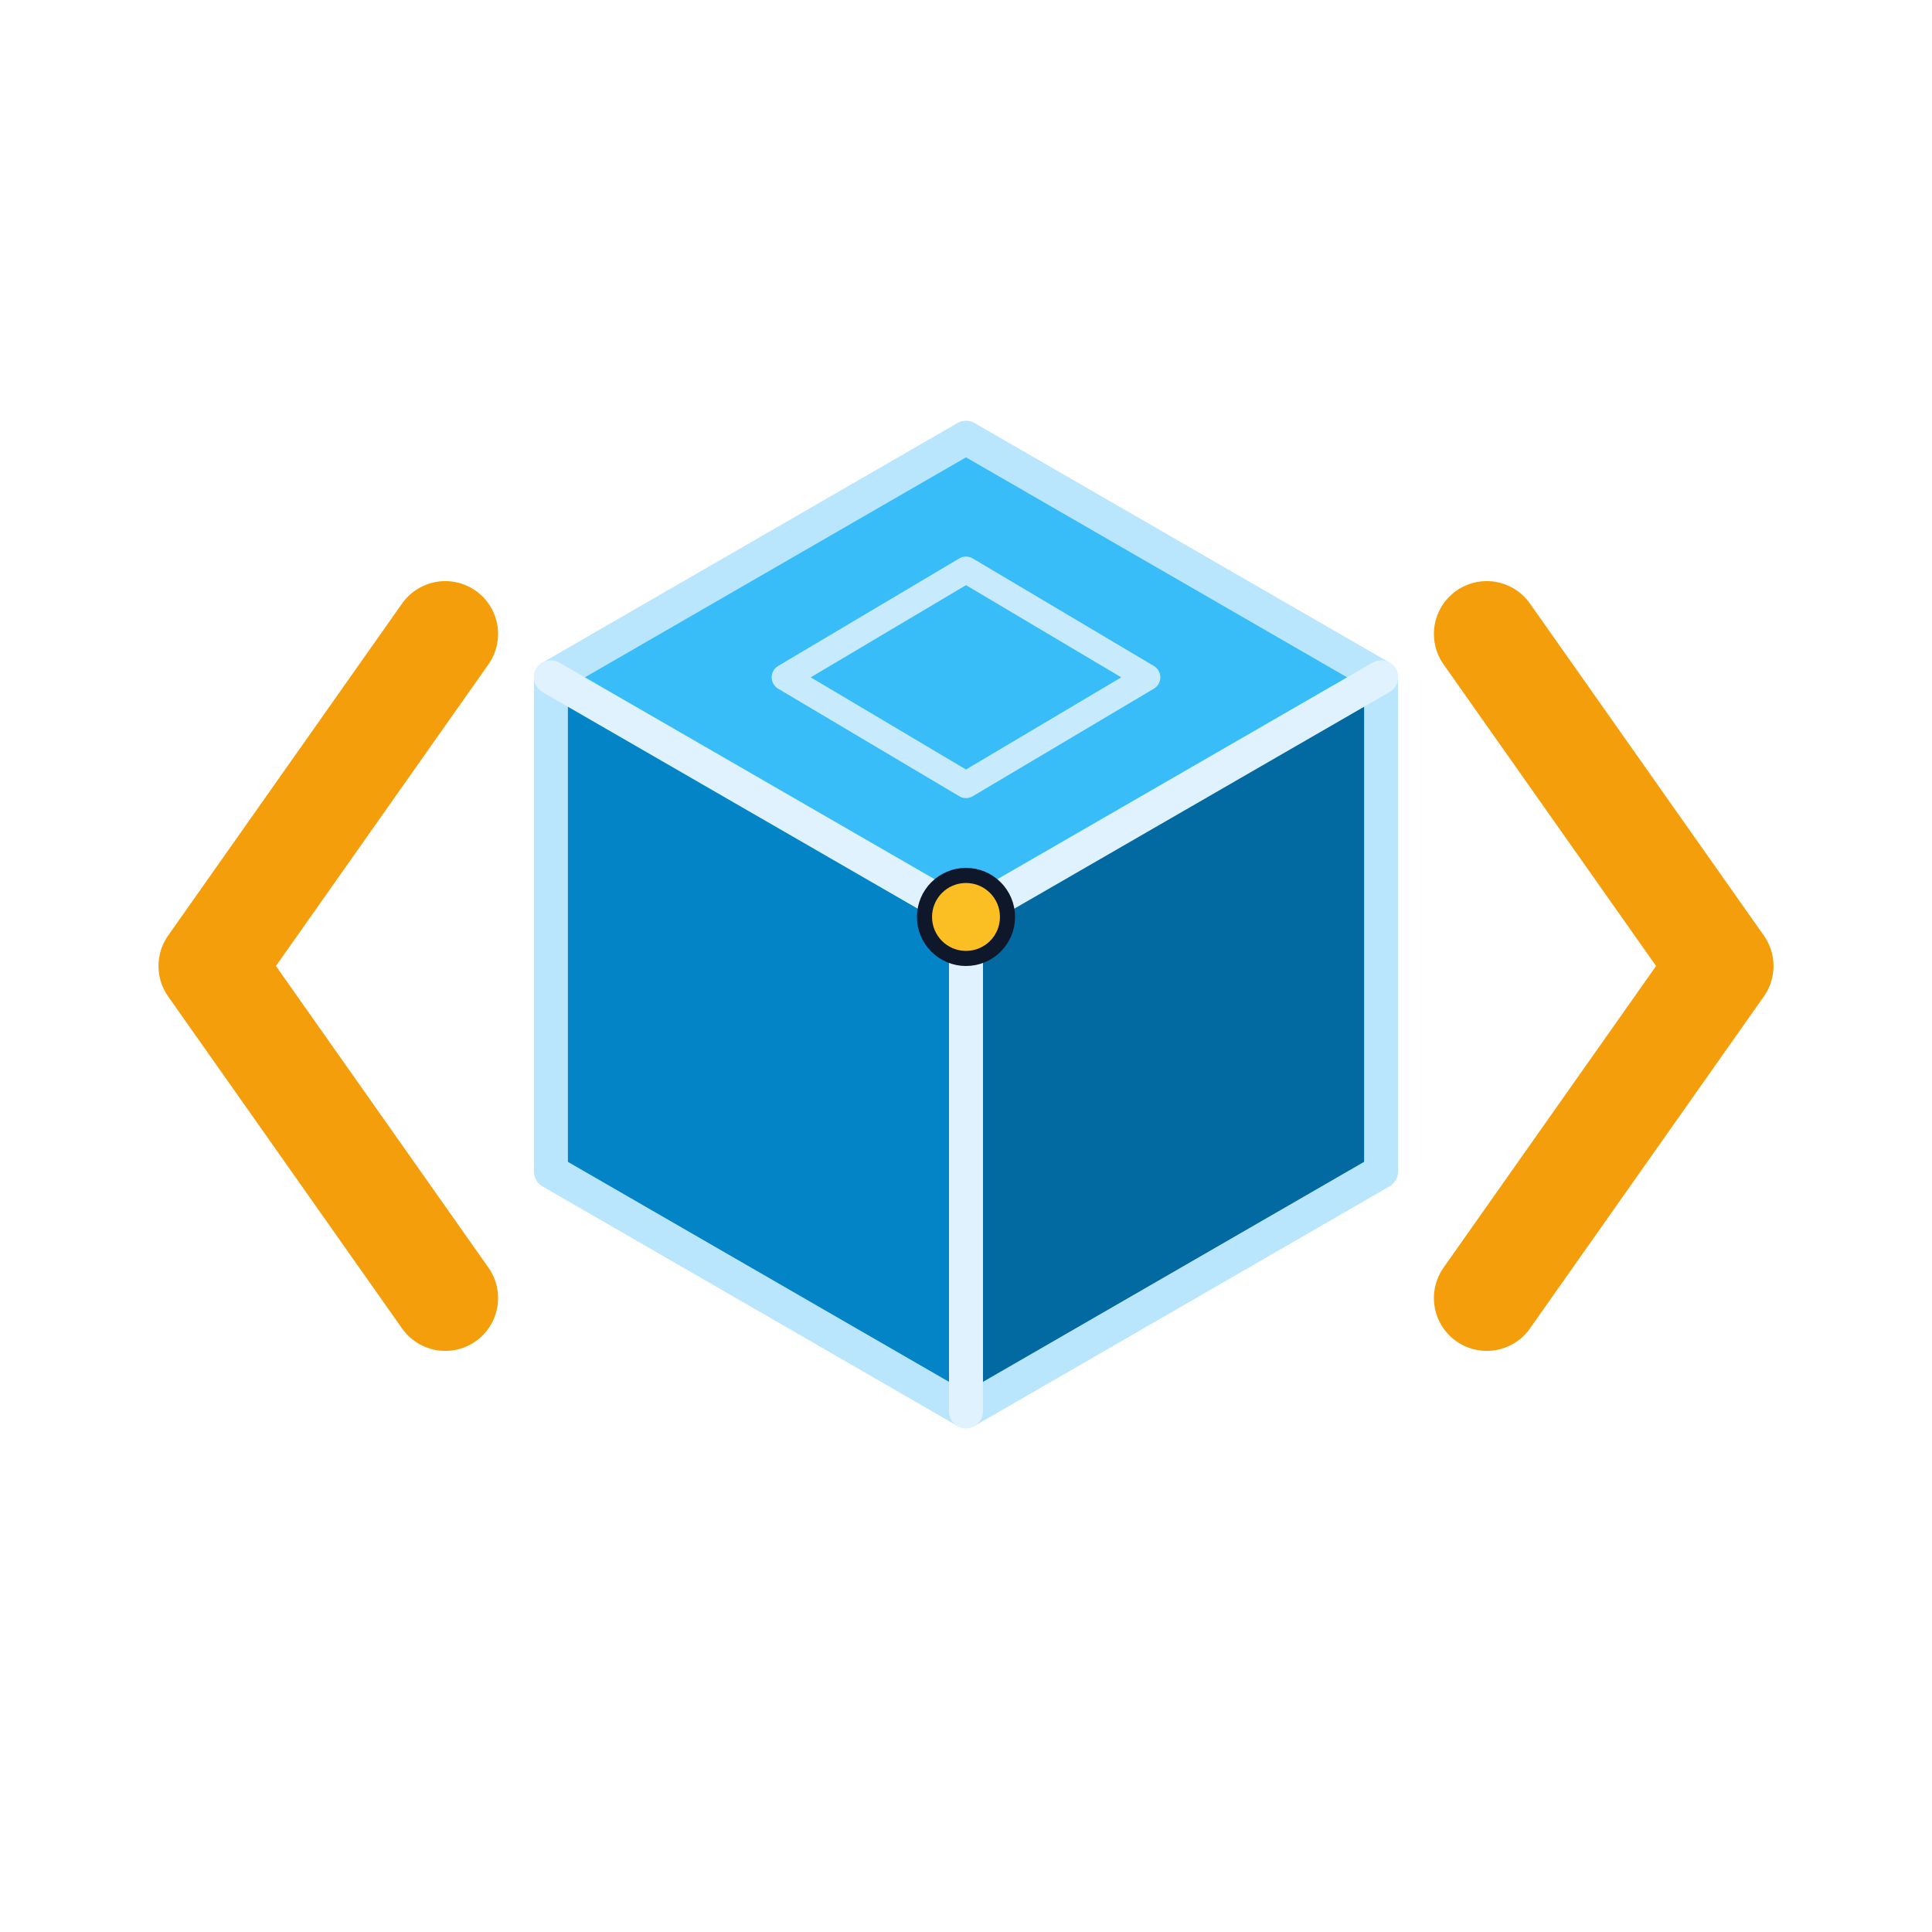
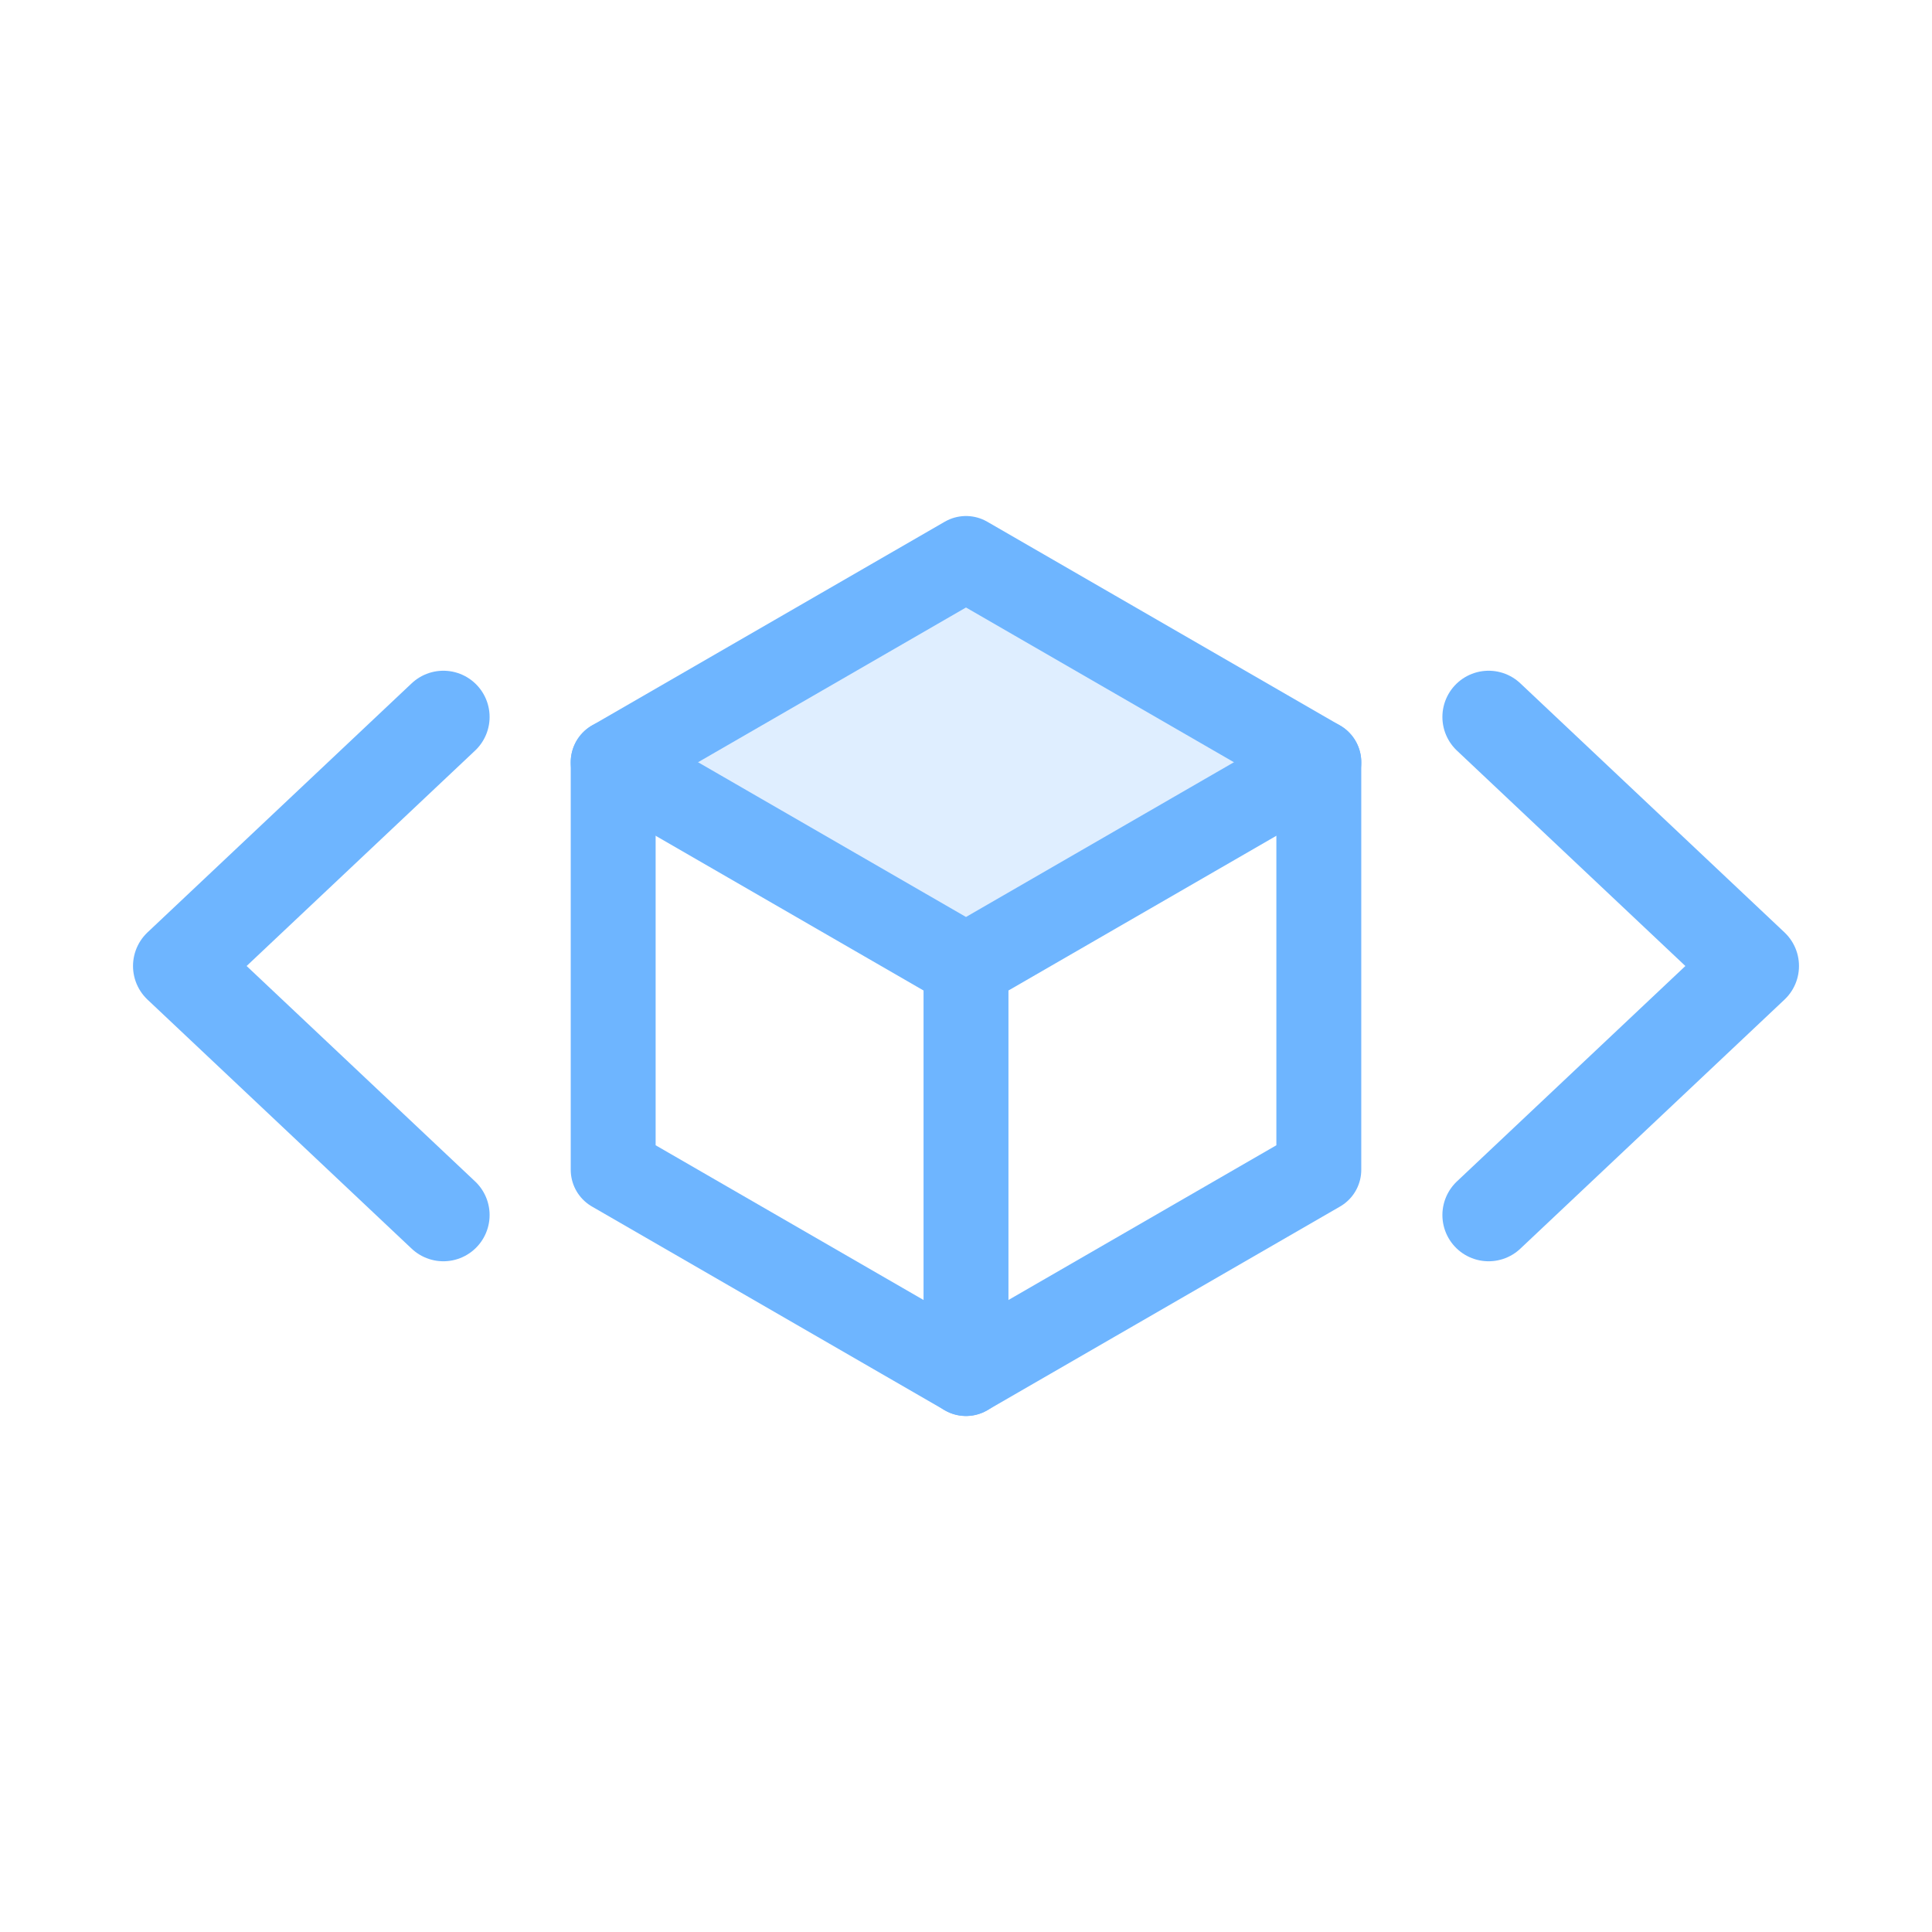
<svg xmlns="http://www.w3.org/2000/svg" width="1024" height="1024" viewBox="0 0 1024 1024" fill="none">
-   <path d="M236 336L112 512L236 688" stroke="#F59E0B" stroke-width="56" stroke-linecap="round" stroke-linejoin="round" />
-   <path d="M788 336L912 512L788 688" stroke="#F59E0B" stroke-width="56" stroke-linecap="round" stroke-linejoin="round" />
-   <polygon points="512,232 732,359 512,486 292,359" fill="#38BDF8" />
-   <polygon points="292,359 512,486 512,748 292,621" fill="#0284C7" />
-   <polygon points="732,359 512,486 512,748 732,621" fill="#0369A1" />
-   <polygon points="512,232 732,359 732,621 512,748 292,621 292,359" stroke="#BAE6FD" stroke-width="18" stroke-linejoin="round" fill="none" />
-   <path d="M292 359L512 486L732 359M512 486V748" stroke="#E0F2FE" stroke-width="18" stroke-linecap="round" stroke-linejoin="round" />
-   <polygon points="512,302 608,359 512,416 416,359" stroke="#E0F2FE" stroke-width="14" stroke-linejoin="round" fill="none" opacity="0.85" />
-   <circle cx="512" cy="486" r="22" fill="#FBBF24" stroke="#0F172A" stroke-width="8" />
+   <g stroke="#6eb5ff" stroke-linecap="round" stroke-linejoin="round">
+     <path d="M235 380L95 512L235 644" stroke-width="49" />
+     <path d="M789 380L929 512L789 644" stroke-width="49" />
+     <polygon points="512,296 699,404 512,512 325,404" fill="#6eb5ff" fill-opacity="0.22" stroke="none" />
+     <polygon points="512,296 699,404 699,620 512,728 325,620 325,404" stroke-width="45" />
+     <path d="M325 404L512 512L699 404M512 512V728" stroke-width="45" />
+   </g>
</svg>
